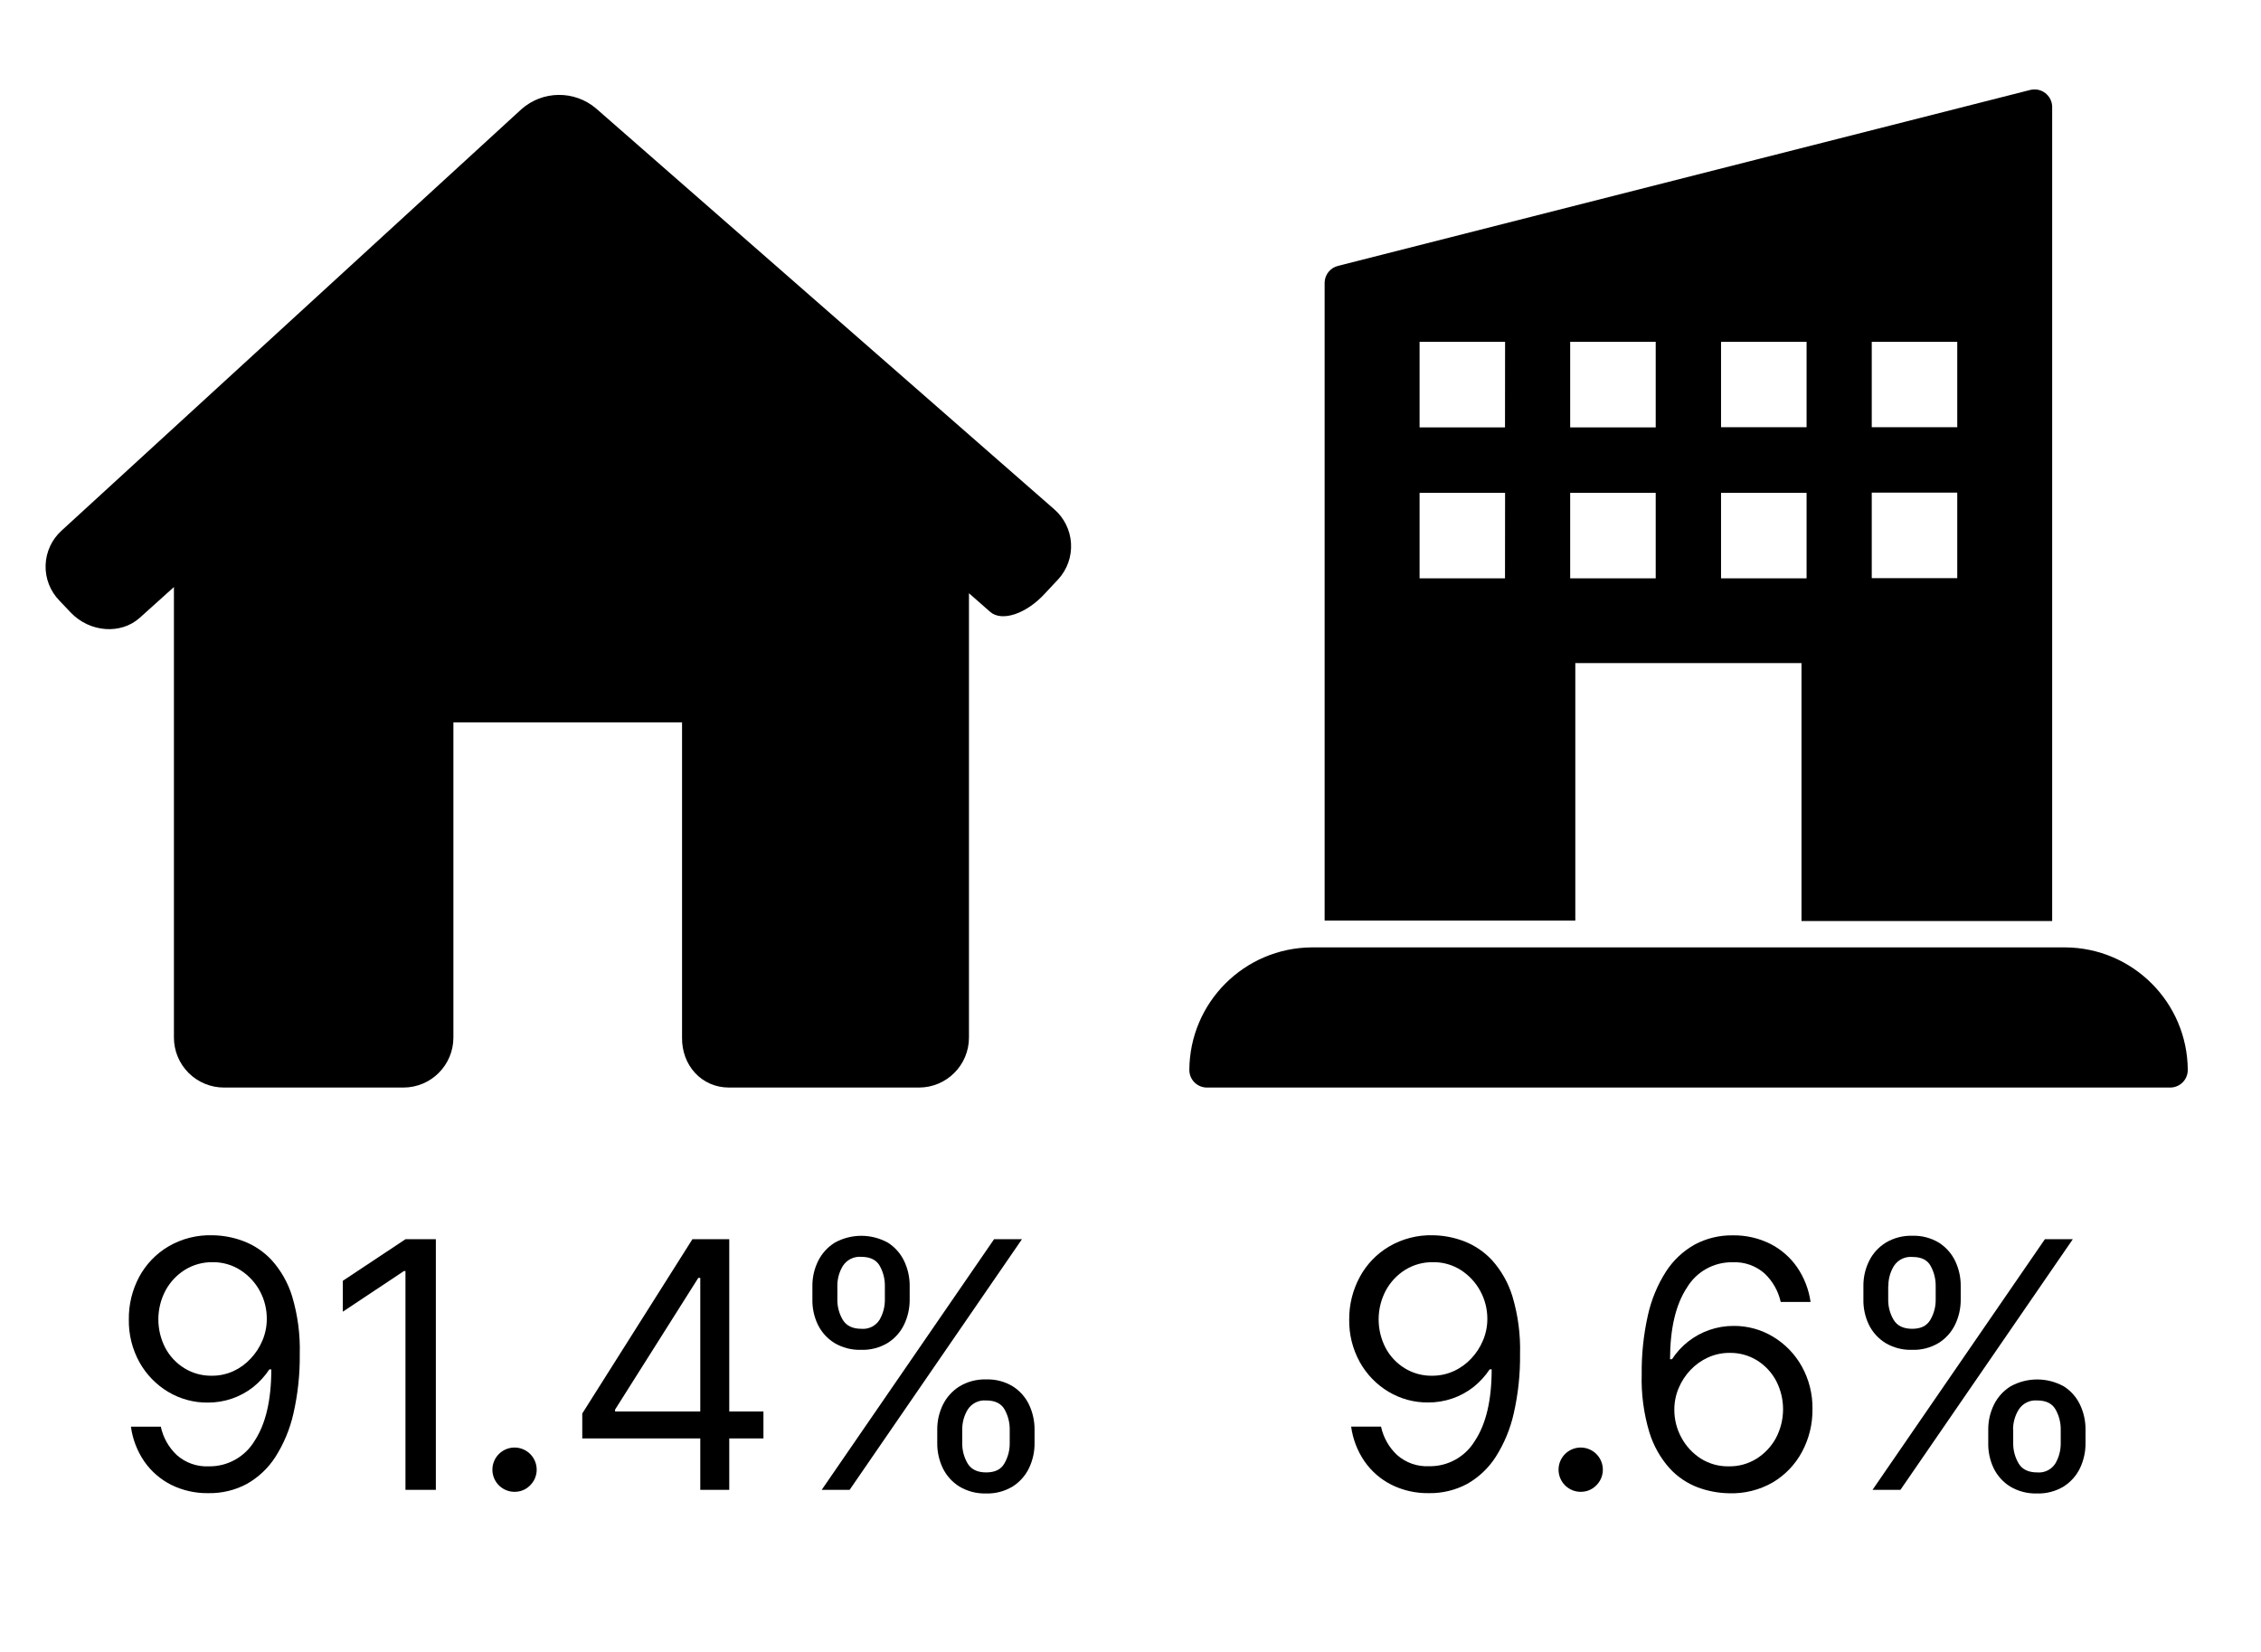
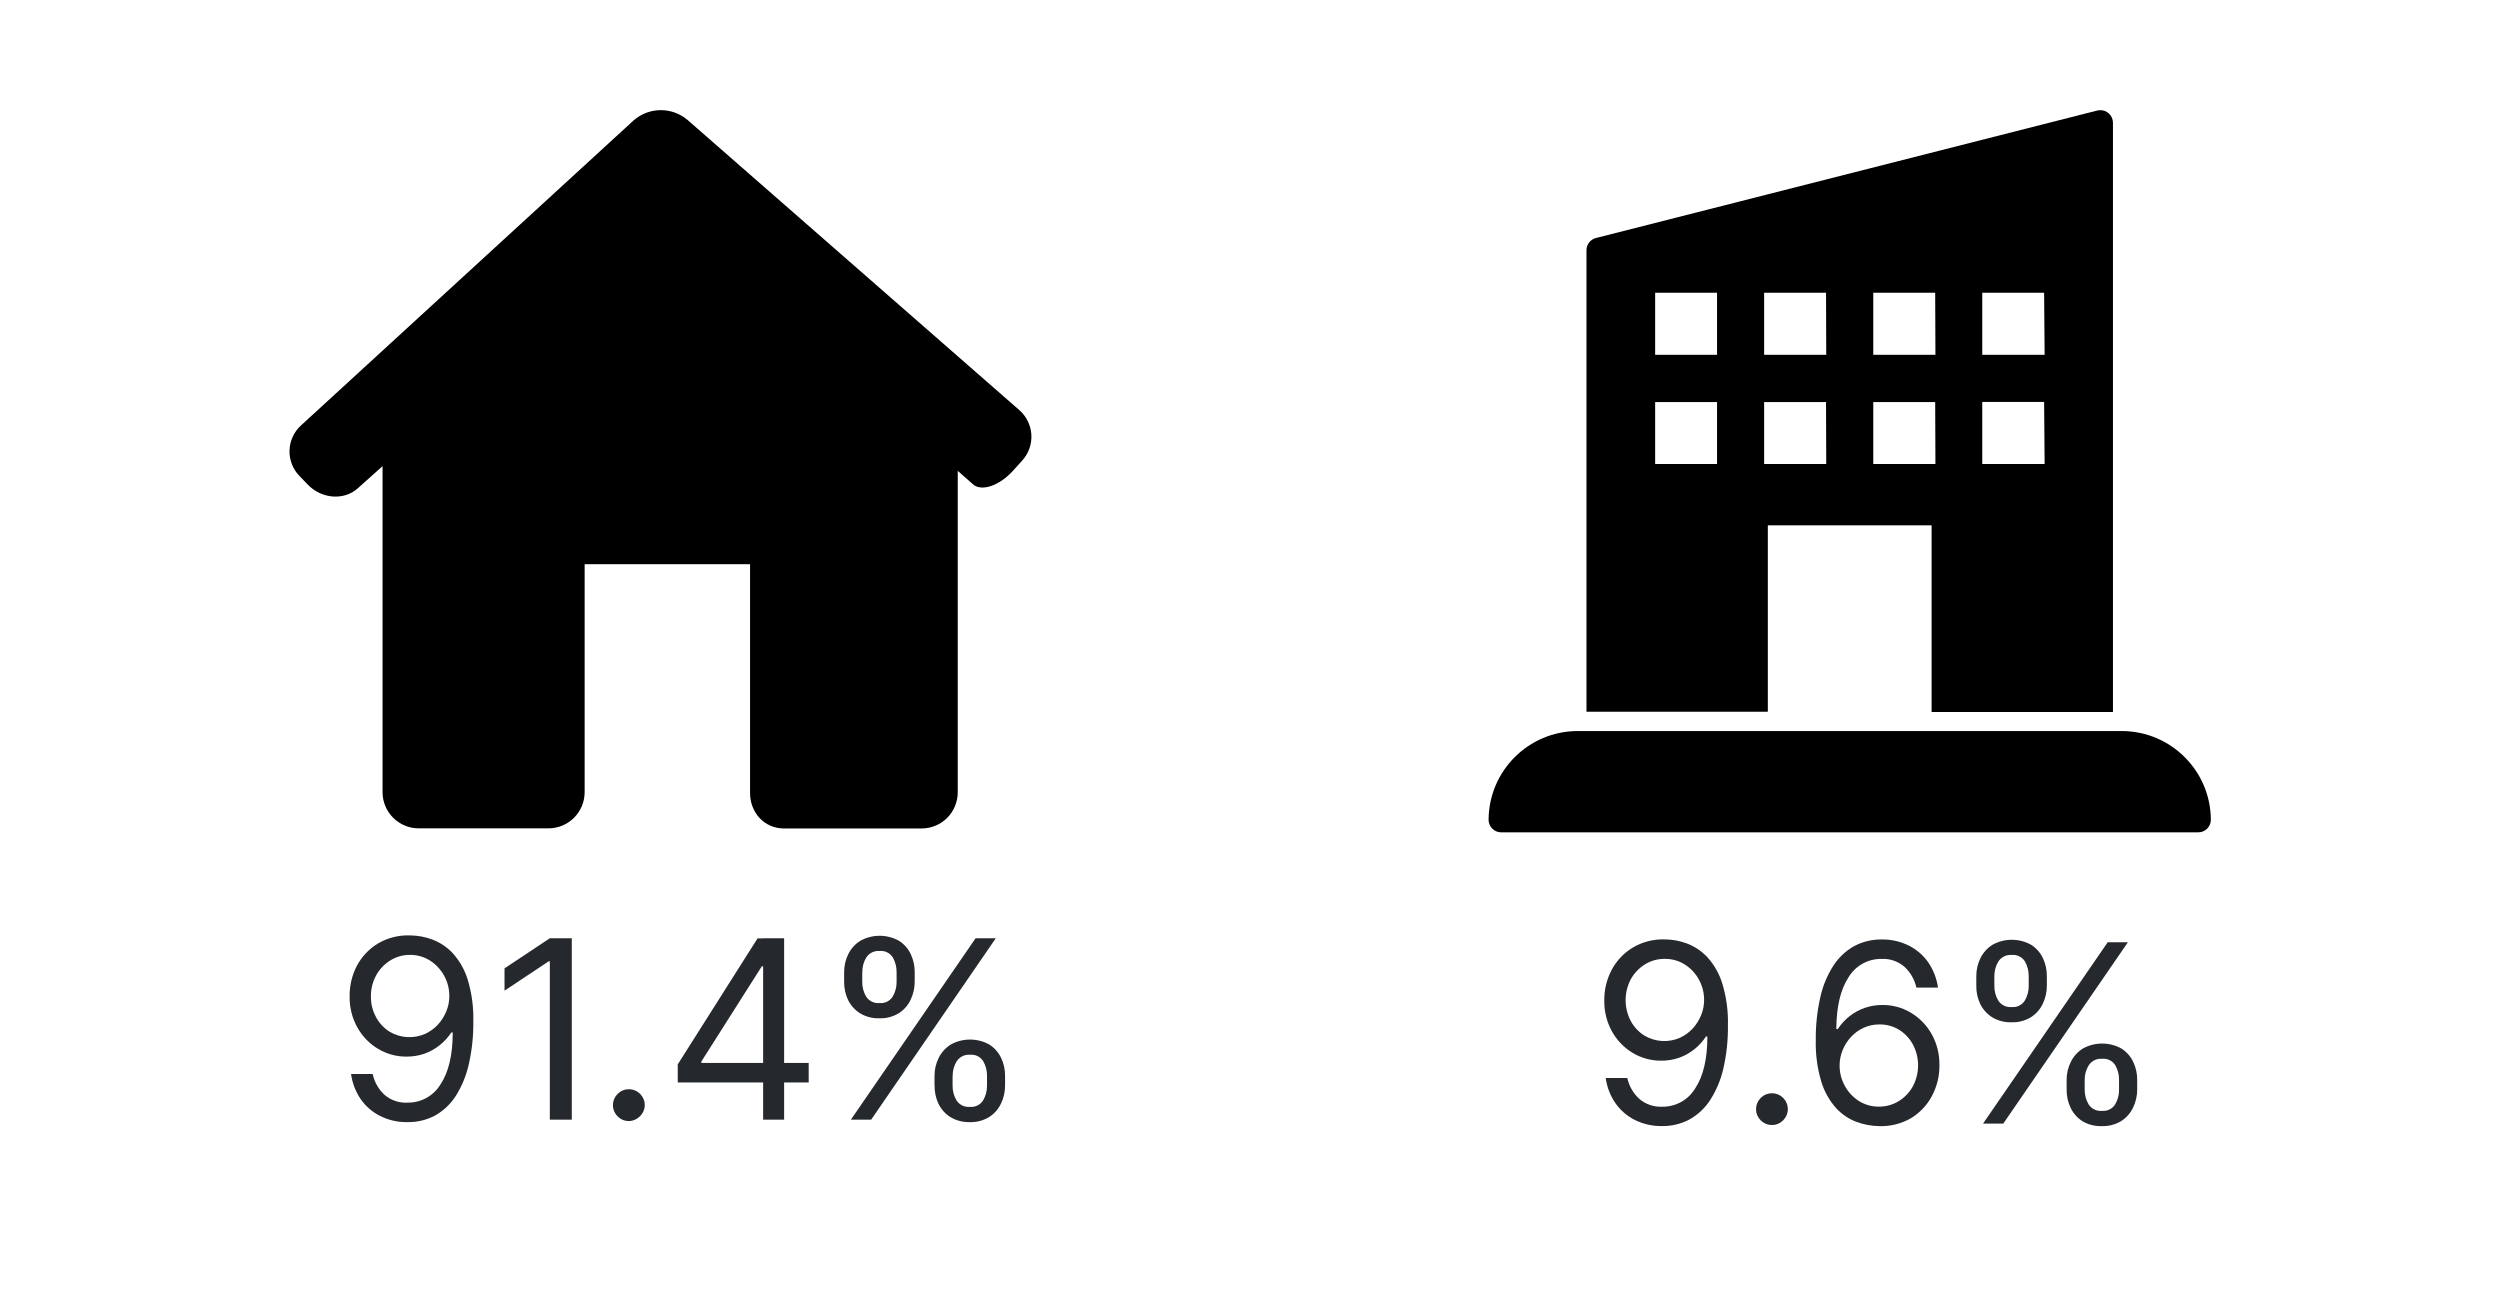
- <svg xmlns="http://www.w3.org/2000/svg" fid="圖層_1" data-name="圖層 1" viewBox="0 0 595.28 434.93">
+ <svg xmlns="http://www.w3.org/2000/svg" id="圖層_1" data-name="圖層 1" viewBox="0 0 595.28 308.54">
  <defs>
-     <style>.cls-1{fill:'current';}.cls-2{fill:'current';}</style>
+     <style>.cls-1{fill:'current';}.cls-2{fill:#25282C;}</style>
  </defs>
-   <path class="cls-1" d="M278.62,152.54a12.88,12.88,0,0,0-1.06-18.43L156.9,28.53a15,15,0,0,0-19.62.23L16.2,139.74a12.8,12.8,0,0,0-.58,18.4l3,3.16c5,5.24,13.18,5.87,18.17,1.39l9-8.1V273.22A13.17,13.17,0,0,0,59,286.39h47.2a13.17,13.17,0,0,0,13.17-13.17v-83h60.2v83c-.11,7.28,5.1,13.17,12.37,13.17h50a13.17,13.17,0,0,0,13.17-13.17v-117l5.58,4.9c3.08,2.7,9.54.53,14.44-4.85Z" />
-   <path class="cls-1" d="M535.53,23.55a5.53,5.53,0,0,0-.9.11L352.34,70a4.63,4.63,0,0,0-3.59,4.43v168h66V174.62h59.55v67.92h66V28.07A4.65,4.65,0,0,0,535.53,23.55ZM396.24,152.29H373.75V129.78h22.51Zm0-39.74H373.75V90h22.51Zm39.68,39.74H413.4V129.78h22.52Zm0-39.74H413.4V90h22.52Zm39.72,39.74H453.12V129.78h22.52Zm0-39.79H453.12V90h22.52Zm39.67,39.75H492.8V129.73h22.51Zm0-39.75H492.8V90h22.51Z" />
-   <path class="cls-1" d="M543.72,249.48H345.41a32.46,32.46,0,0,0-32.28,32.28,4.63,4.63,0,0,0,4.64,4.63H571.36a4.63,4.63,0,0,0,4.64-4.63A32.46,32.46,0,0,0,543.72,249.48Z" />
-   <path class="cls-2" d="M377.28,325.29a23.84,23.84,0,0,1,8.12,1.55,19.76,19.76,0,0,1,7.41,5,25.35,25.35,0,0,1,5.39,9.55,48.52,48.52,0,0,1,2,15.2,66.7,66.7,0,0,1-1.66,15.62,36,36,0,0,1-4.77,11.48,21.48,21.48,0,0,1-7.54,7.1,20.58,20.58,0,0,1-10,2.41,21.36,21.36,0,0,1-9.88-2.21,19.06,19.06,0,0,1-7.09-6.15,21.21,21.21,0,0,1-3.53-9.17h7.87a14.39,14.39,0,0,0,4.23,7.49,11.84,11.84,0,0,0,8.4,2.95,13.79,13.79,0,0,0,12.07-6.67q4.43-6.68,4.43-18.85h-.52a20.3,20.3,0,0,1-4.28,4.67,19,19,0,0,1-5.51,3,19.31,19.31,0,0,1-6.45,1.06,19.89,19.89,0,0,1-10.39-2.82,21,21,0,0,1-7.54-7.76,22.49,22.49,0,0,1-2.82-11.33A23.22,23.22,0,0,1,358,336.28a20.74,20.74,0,0,1,7.67-8A21.65,21.65,0,0,1,377.28,325.29Zm0,7.09a13.48,13.48,0,0,0-7.3,2,14.66,14.66,0,0,0-5.12,5.45,16.29,16.29,0,0,0-.07,15.1,14,14,0,0,0,5,5.35,13.37,13.37,0,0,0,7.23,2,13.54,13.54,0,0,0,5.71-1.21,14.49,14.49,0,0,0,4.62-3.32,15.8,15.8,0,0,0,3.11-4.8,14.43,14.43,0,0,0,1.13-5.62,15.25,15.25,0,0,0-1.85-7.35,15,15,0,0,0-5.1-5.51A13.2,13.2,0,0,0,377.28,332.38Z" />
-   <path class="cls-2" d="M416.21,392.85a5.83,5.83,0,1,1,5-2.9,6,6,0,0,1-2.09,2.11A5.58,5.58,0,0,1,416.21,392.85Z" />
-   <path class="cls-2" d="M455.14,393.23a24.87,24.87,0,0,1-8.12-1.54,19.35,19.35,0,0,1-7.41-5,25.44,25.44,0,0,1-5.38-9.57,48.16,48.16,0,0,1-2-15.19,67.3,67.3,0,0,1,1.64-15.62,35.75,35.75,0,0,1,4.77-11.49,21.5,21.5,0,0,1,7.56-7.09,20.56,20.56,0,0,1,10-2.42,21.35,21.35,0,0,1,9.87,2.23,19.1,19.1,0,0,1,7.08,6.17,21.58,21.58,0,0,1,3.54,9.14h-7.86a14.76,14.76,0,0,0-4.25-7.5,11.82,11.82,0,0,0-8.38-2.95,13.72,13.72,0,0,0-12.07,6.69q-4.41,6.69-4.44,18.84h.52a19.25,19.25,0,0,1,9.83-7.7,19.21,19.21,0,0,1,6.41-1.07A19.83,19.83,0,0,1,466.81,352a21.07,21.07,0,0,1,7.54,7.77,22.37,22.37,0,0,1,2.84,11.33,23.18,23.18,0,0,1-2.74,11.2,20.83,20.83,0,0,1-7.69,8.06A21.66,21.66,0,0,1,455.14,393.23Zm0-7.09a13.37,13.37,0,0,0,7.3-2,14.69,14.69,0,0,0,5.13-5.45,16.25,16.25,0,0,0,.06-15.06,14.17,14.17,0,0,0-5-5.37,13.33,13.33,0,0,0-7.24-2,13.62,13.62,0,0,0-5.7,1.21,14.81,14.81,0,0,0-4.63,3.31,15.71,15.71,0,0,0-3.11,4.78,14.55,14.55,0,0,0-1.13,5.66,15.15,15.15,0,0,0,1.86,7.35,15,15,0,0,0,5.09,5.51A13.3,13.3,0,0,0,455.14,386.14Z" />
-   <path class="cls-2" d="M490.6,342.18V338.7a14.63,14.63,0,0,1,1.49-6.62,11.9,11.9,0,0,1,4.39-4.84,12.9,12.9,0,0,1,7-1.82,12.77,12.77,0,0,1,7,1.82,11.73,11.73,0,0,1,4.29,4.84,15,15,0,0,1,1.45,6.62v3.48a14.85,14.85,0,0,1-1.47,6.62,11.67,11.67,0,0,1-4.32,4.84,12.71,12.71,0,0,1-7,1.82,12.93,12.93,0,0,1-7.06-1.82,11.81,11.81,0,0,1-4.35-4.84A14.72,14.72,0,0,1,490.6,342.18ZM493,392.33l45.38-66h7.35l-45.38,66Zm4.13-53.63v3.48a10.21,10.21,0,0,0,1.42,5.37c.94,1.58,2.58,2.37,4.9,2.37s3.85-.79,4.78-2.37a10.29,10.29,0,0,0,1.4-5.37V338.7a10.66,10.66,0,0,0-1.35-5.37Q507,331,503.49,331a5.26,5.26,0,0,0-4.85,2.36A10,10,0,0,0,497.17,338.7ZM523.47,380v-3.48a14.66,14.66,0,0,1,1.5-6.62,11.85,11.85,0,0,1,4.38-4.83,14.45,14.45,0,0,1,14,0,11.55,11.55,0,0,1,4.28,4.83,15,15,0,0,1,1.45,6.62V380a15.06,15.06,0,0,1-1.46,6.63,11.71,11.71,0,0,1-4.32,4.83,12.75,12.75,0,0,1-7,1.82,13,13,0,0,1-7.06-1.82,11.78,11.78,0,0,1-4.35-4.83A14.8,14.8,0,0,1,523.47,380Zm6.57-3.48V380a10.31,10.31,0,0,0,1.42,5.37q1.42,2.37,4.9,2.37a5.11,5.11,0,0,0,4.79-2.37,10.39,10.39,0,0,0,1.4-5.37v-3.48a10.55,10.55,0,0,0-1.36-5.36q-1.35-2.37-4.83-2.37a5.26,5.26,0,0,0-4.85,2.37A10,10,0,0,0,530,376.47Z" />
-   <path class="cls-2" d="M56,325.29a23.84,23.84,0,0,1,8.12,1.55,19.76,19.76,0,0,1,7.41,5,25.35,25.35,0,0,1,5.39,9.55,48.52,48.52,0,0,1,2,15.2,66.7,66.7,0,0,1-1.66,15.62,36,36,0,0,1-4.77,11.48,21.48,21.48,0,0,1-7.54,7.1,20.58,20.58,0,0,1-10,2.41A21.36,21.36,0,0,1,45.06,391,19.06,19.06,0,0,1,38,384.87a21.21,21.21,0,0,1-3.53-9.17h7.87a14.39,14.39,0,0,0,4.23,7.49,11.84,11.84,0,0,0,8.4,2.95A13.79,13.79,0,0,0,67,379.47q4.42-6.68,4.43-18.85h-.52a20.3,20.3,0,0,1-4.28,4.67,19,19,0,0,1-5.51,3,19.31,19.31,0,0,1-6.45,1.06,19.89,19.89,0,0,1-10.39-2.82,21,21,0,0,1-7.54-7.76,22.49,22.49,0,0,1-2.82-11.33,23.22,23.22,0,0,1,2.72-11.19,20.74,20.74,0,0,1,7.67-8A21.65,21.65,0,0,1,56,325.29Zm0,7.09a13.48,13.48,0,0,0-7.3,2,14.66,14.66,0,0,0-5.12,5.45,16.29,16.29,0,0,0-.07,15.1,14,14,0,0,0,5,5.35,13.37,13.37,0,0,0,7.23,2,13.54,13.54,0,0,0,5.71-1.21A14.49,14.49,0,0,0,66,357.76a15.8,15.8,0,0,0,3.11-4.8,14.43,14.43,0,0,0,1.13-5.62A15.25,15.25,0,0,0,68.43,340a15,15,0,0,0-5.1-5.51A13.2,13.2,0,0,0,56,332.38Z" />
-   <path class="cls-2" d="M114.75,326.33v66h-8V334.7h-.38L90.26,345.41v-8.13l16.5-10.95Z" />
-   <path class="cls-2" d="M135.51,392.85a5.83,5.83,0,1,1,5-2.9,6.12,6.12,0,0,1-2.09,2.11A5.61,5.61,0,0,1,135.51,392.85Z" />
-   <path class="cls-2" d="M153.3,378.79v-6.57l29-45.89h4.77v10.18h-3.22l-21.91,34.68v.51H201v7.09Zm31.07,13.54v-66H192v66Z" />
-   <path class="cls-2" d="M213.89,342.18V338.7a14.63,14.63,0,0,1,1.5-6.62,11.94,11.94,0,0,1,4.38-4.84,14.45,14.45,0,0,1,14,0,11.63,11.63,0,0,1,4.28,4.84,15,15,0,0,1,1.45,6.62v3.48a15,15,0,0,1-1.46,6.62,11.74,11.74,0,0,1-4.32,4.84,12.75,12.75,0,0,1-7,1.82,13,13,0,0,1-7.06-1.82,11.81,11.81,0,0,1-4.35-4.84A14.72,14.72,0,0,1,213.89,342.18Zm2.45,50.15,45.38-66h7.34l-45.37,66Zm4.12-53.63v3.48a10.31,10.31,0,0,0,1.42,5.37q1.43,2.37,4.9,2.37a5.11,5.11,0,0,0,4.79-2.37,10.39,10.39,0,0,0,1.4-5.37V338.7a10.56,10.56,0,0,0-1.36-5.37q-1.35-2.35-4.83-2.36a5.27,5.27,0,0,0-4.85,2.36A10,10,0,0,0,220.46,338.7ZM246.76,380v-3.48a14.66,14.66,0,0,1,1.5-6.62,11.85,11.85,0,0,1,4.38-4.83,12.84,12.84,0,0,1,7-1.82,12.7,12.7,0,0,1,7,1.82,11.64,11.64,0,0,1,4.29,4.83,15.18,15.18,0,0,1,1.45,6.62V380a14.92,14.92,0,0,1-1.47,6.63,11.71,11.71,0,0,1-4.32,4.83,12.75,12.75,0,0,1-7,1.82,12.92,12.92,0,0,1-7-1.82,11.74,11.74,0,0,1-4.36-4.83A14.93,14.93,0,0,1,246.76,380Zm6.58-3.48V380a10.3,10.3,0,0,0,1.41,5.37q1.42,2.37,4.9,2.37t4.79-2.37a10.39,10.39,0,0,0,1.4-5.37v-3.48a10.64,10.64,0,0,0-1.35-5.36c-.9-1.58-2.52-2.37-4.84-2.37a5.27,5.27,0,0,0-4.85,2.37A10,10,0,0,0,253.34,376.47Z" />
+   <path class="cls-1" d="M243.38,109.68a8.42,8.42,0,0,0-.69-12.05l-79-69.09a9.83,9.83,0,0,0-12.84.15L71.66,101.31a8.38,8.38,0,0,0-.38,12l2,2.07c3.29,3.43,8.62,3.84,11.89.91l5.92-5.3v77.63a8.62,8.62,0,0,0,8.62,8.62h30.88a8.62,8.62,0,0,0,8.62-8.62V134.35h39.39v54.31c-.07,4.76,3.34,8.61,8.1,8.61h32.73a8.61,8.61,0,0,0,8.62-8.62V112.12l3.65,3.21c2,1.77,6.24.35,9.45-3.18Z" />
+   <path class="cls-1" d="M500,26.23a3,3,0,0,0-.59.08L380.11,56.65a3,3,0,0,0-2.35,2.9V169.47h43.18V125.09h39v44.44h43.18V29.19A3,3,0,0,0,500,26.23Zm-91.15,84.25H394.11V95.74h14.74Zm0-26H394.11V69.7h14.74Zm26,26H420.06V95.74H434.8Zm0-26H420.06V69.7H434.8Zm26,26H446.05V95.74h14.74Zm0-26H446.05V69.7h14.74Zm26,26H472V95.71h14.73Zm0-26H472V69.7h14.73Z" />
+   <path class="cls-1" d="M505.34,174.07H375.57a21.24,21.24,0,0,0-21.12,21.12,3,3,0,0,0,3,3H523.43a3,3,0,0,0,3-3A21.24,21.24,0,0,0,505.34,174.07Z" />
+   <path class="cls-2" d="M396.43,223.68a15.37,15.37,0,0,1,5.31,1,13,13,0,0,1,4.85,3.29,16.57,16.57,0,0,1,3.52,6.26,31.49,31.49,0,0,1,1.33,9.94,43.67,43.67,0,0,1-1.08,10.22,23.65,23.65,0,0,1-3.13,7.52,14,14,0,0,1-4.93,4.64,13.5,13.5,0,0,1-6.55,1.58,13.93,13.93,0,0,1-6.46-1.45,12.43,12.43,0,0,1-4.64-4,13.87,13.87,0,0,1-2.31-6h5.14a9.48,9.48,0,0,0,2.78,4.91,7.76,7.76,0,0,0,5.49,1.93,9,9,0,0,0,7.9-4.37q2.89-4.36,2.9-12.34h-.34a13,13,0,0,1-2.8,3.06,12.6,12.6,0,0,1-3.61,2,12.75,12.75,0,0,1-4.22.69,13,13,0,0,1-6.8-1.84,13.7,13.7,0,0,1-4.93-5.09,14.68,14.68,0,0,1-1.85-7.41,15.19,15.19,0,0,1,1.78-7.32,13.66,13.66,0,0,1,5-5.27A14.13,14.13,0,0,1,396.43,223.68Zm0,4.64a8.75,8.75,0,0,0-4.78,1.33,9.66,9.66,0,0,0-3.36,3.56,10.69,10.69,0,0,0,0,9.88,9.26,9.26,0,0,0,3.27,3.5,9.25,9.25,0,0,0,8.47.51,9.73,9.73,0,0,0,3-2.17,10.52,10.52,0,0,0,2-3.14,9.49,9.49,0,0,0,.74-3.68,10,10,0,0,0-1.21-4.81,9.81,9.81,0,0,0-3.34-3.61A8.7,8.7,0,0,0,396.43,228.32Z" />
+   <path class="cls-2" d="M421.9,267.88a3.78,3.78,0,1,1,3.8-3.79,3.6,3.6,0,0,1-.52,1.9,4,4,0,0,1-1.37,1.38A3.67,3.67,0,0,1,421.9,267.88Z" />
+   <path class="cls-2" d="M447.38,268.14a16.17,16.17,0,0,1-5.32-1,12.68,12.68,0,0,1-4.85-3.27,16.76,16.76,0,0,1-3.52-6.27,31.49,31.49,0,0,1-1.33-9.94,43.61,43.61,0,0,1,1.08-10.22,23,23,0,0,1,3.12-7.52,14.06,14.06,0,0,1,4.94-4.64,13.53,13.53,0,0,1,6.55-1.58,14,14,0,0,1,6.47,1.46,12.52,12.52,0,0,1,4.63,4,14.23,14.23,0,0,1,2.31,6h-5.14a9.7,9.7,0,0,0-2.78-4.9,7.71,7.71,0,0,0-5.49-1.93,9,9,0,0,0-7.9,4.38q-2.86,4.37-2.9,12.32h.34a13.12,13.12,0,0,1,2.82-3.07,12.49,12.49,0,0,1,7.81-2.66,12.94,12.94,0,0,1,6.79,1.84,13.92,13.92,0,0,1,4.94,5.08,14.72,14.72,0,0,1,1.85,7.42A15.15,15.15,0,0,1,460,261a13.62,13.62,0,0,1-5,5.27A14.16,14.16,0,0,1,447.38,268.14Zm0-4.64a8.83,8.83,0,0,0,4.77-1.33,9.61,9.61,0,0,0,3.36-3.57,10.63,10.63,0,0,0,0-9.85,9.38,9.38,0,0,0-3.27-3.52,8.69,8.69,0,0,0-4.73-1.3,8.87,8.87,0,0,0-3.74.79,9.39,9.39,0,0,0-3,2.16,10.19,10.19,0,0,0-2,3.13,9.55,9.55,0,0,0-.74,3.7,9.91,9.91,0,0,0,1.22,4.81,9.79,9.79,0,0,0,3.33,3.61A8.7,8.7,0,0,0,447.38,263.5Z" />
+   <path class="cls-2" d="M470.58,234.73v-2.28a9.53,9.53,0,0,1,1-4.33,7.78,7.78,0,0,1,2.86-3.16,9.47,9.47,0,0,1,9.19,0,7.63,7.63,0,0,1,2.8,3.16,9.78,9.78,0,0,1,.95,4.33v2.28a9.79,9.79,0,0,1-1,4.34,7.68,7.68,0,0,1-2.82,3.16,8.38,8.38,0,0,1-4.57,1.19,8.48,8.48,0,0,1-4.62-1.19,7.75,7.75,0,0,1-2.85-3.16A9.79,9.79,0,0,1,470.58,234.73Zm1.6,32.82,29.69-43.19h4.81L477,267.55Zm2.7-35.1v2.28a6.76,6.76,0,0,0,.92,3.51,3.42,3.42,0,0,0,3.21,1.55,3.32,3.32,0,0,0,3.13-1.55,6.76,6.76,0,0,0,.92-3.51v-2.28a7,7,0,0,0-.89-3.51,3.33,3.33,0,0,0-3.16-1.55,3.44,3.44,0,0,0-3.17,1.55A6.56,6.56,0,0,0,474.88,232.45Zm17.21,27v-2.28a9.5,9.5,0,0,1,1-4.33,7.8,7.8,0,0,1,2.86-3.17,9.47,9.47,0,0,1,9.19,0,7.59,7.59,0,0,1,2.8,3.17,9.75,9.75,0,0,1,.95,4.33v2.28a9.75,9.75,0,0,1-1,4.33,7.71,7.71,0,0,1-2.82,3.17,8.38,8.38,0,0,1-4.57,1.19A8.48,8.48,0,0,1,495.9,267a7.69,7.69,0,0,1-2.84-3.17A9.62,9.62,0,0,1,492.09,259.45Zm4.3-2.28v2.28a6.67,6.67,0,0,0,.93,3.51,3.42,3.42,0,0,0,3.2,1.55,3.34,3.34,0,0,0,3.13-1.55,6.67,6.67,0,0,0,.92-3.51v-2.28a6.93,6.93,0,0,0-.88-3.51,3.35,3.35,0,0,0-3.17-1.55,3.45,3.45,0,0,0-3.17,1.55A6.51,6.51,0,0,0,496.39,257.17Z" />
+   <path class="cls-2" d="M97.69,222.73a15.6,15.6,0,0,1,5.31,1,13,13,0,0,1,4.85,3.29,16.57,16.57,0,0,1,3.52,6.26,31.49,31.49,0,0,1,1.33,9.94,43.67,43.67,0,0,1-1.08,10.22A23.88,23.88,0,0,1,108.5,261a14.06,14.06,0,0,1-4.94,4.64A13.5,13.5,0,0,1,97,267.19a13.93,13.93,0,0,1-6.46-1.45,12.43,12.43,0,0,1-4.64-4,14,14,0,0,1-2.31-6h5.15a9.39,9.39,0,0,0,2.77,4.91A7.71,7.71,0,0,0,97,262.55a9,9,0,0,0,7.9-4.37q2.9-4.37,2.9-12.33h-.34a13,13,0,0,1-2.8,3.05,12.47,12.47,0,0,1-3.61,2,12.75,12.75,0,0,1-4.22.69,13,13,0,0,1-6.8-1.84,13.7,13.7,0,0,1-4.93-5.09,14.68,14.68,0,0,1-1.85-7.41A15.3,15.3,0,0,1,85,229.92a13.74,13.74,0,0,1,5-5.27A14.13,14.13,0,0,1,97.69,222.73Zm0,4.64a8.78,8.78,0,0,0-4.78,1.33,9.63,9.63,0,0,0-3.35,3.56,10.16,10.16,0,0,0-1.24,5,10,10,0,0,0,1.2,4.9,9.26,9.26,0,0,0,3.26,3.51,9.29,9.29,0,0,0,8.47.5,9.73,9.73,0,0,0,3-2.17,10.52,10.52,0,0,0,2-3.14,9.31,9.31,0,0,0,.74-3.68,10,10,0,0,0-4.54-8.42A8.73,8.73,0,0,0,97.69,227.37Z" />
+   <path class="cls-2" d="M136.15,223.41V266.6h-5.23V228.89h-.25l-10.54,7v-5.31l10.79-7.17Z" />
+   <path class="cls-2" d="M149.74,266.94a3.79,3.79,0,1,1,3.79-3.8A3.6,3.6,0,0,1,153,265a4,4,0,0,1-1.37,1.38A3.64,3.64,0,0,1,149.74,266.94Z" />
+   <path class="cls-2" d="M161.38,257.74v-4.3l19-30h3.12v6.66h-2.11L167,252.76v.34h25.56v4.64Zm20.33,8.86V223.41h5V266.6Z" />
+   <path class="cls-2" d="M201,233.78V231.5a9.54,9.54,0,0,1,1-4.33,7.71,7.71,0,0,1,2.86-3.16,9.47,9.47,0,0,1,9.19,0,7.63,7.63,0,0,1,2.8,3.16,9.78,9.78,0,0,1,.95,4.33v2.28a9.79,9.79,0,0,1-1,4.34,7.68,7.68,0,0,1-2.82,3.16,8.38,8.38,0,0,1-4.57,1.19,8.48,8.48,0,0,1-4.62-1.19,7.75,7.75,0,0,1-2.85-3.16A9.8,9.8,0,0,1,201,233.78Zm1.61,32.82,29.69-43.19h4.81L207.44,266.6Zm2.7-35.1v2.28a6.76,6.76,0,0,0,.92,3.51,3.42,3.42,0,0,0,3.21,1.55,3.32,3.32,0,0,0,3.13-1.55,6.76,6.76,0,0,0,.92-3.51V231.5a7,7,0,0,0-.89-3.51,3.33,3.33,0,0,0-3.16-1.55,3.44,3.44,0,0,0-3.17,1.55A6.56,6.56,0,0,0,205.33,231.5Zm17.21,27v-2.28a9.5,9.5,0,0,1,1-4.33,7.8,7.8,0,0,1,2.86-3.17,9.47,9.47,0,0,1,9.19,0,7.59,7.59,0,0,1,2.8,3.17,9.75,9.75,0,0,1,.95,4.33v2.28a9.75,9.75,0,0,1-1,4.33,7.71,7.71,0,0,1-2.82,3.17,8.38,8.38,0,0,1-4.57,1.19,8.48,8.48,0,0,1-4.62-1.19,7.69,7.69,0,0,1-2.84-3.17A9.62,9.62,0,0,1,222.54,258.5Zm4.3-2.28v2.28a6.67,6.67,0,0,0,.93,3.51,3.42,3.42,0,0,0,3.2,1.55A3.34,3.34,0,0,0,234.1,262a6.76,6.76,0,0,0,.92-3.51v-2.28a6.84,6.84,0,0,0-.89-3.51,3.33,3.33,0,0,0-3.16-1.55,3.45,3.45,0,0,0-3.17,1.55A6.51,6.51,0,0,0,226.84,256.22Z" />
</svg>
